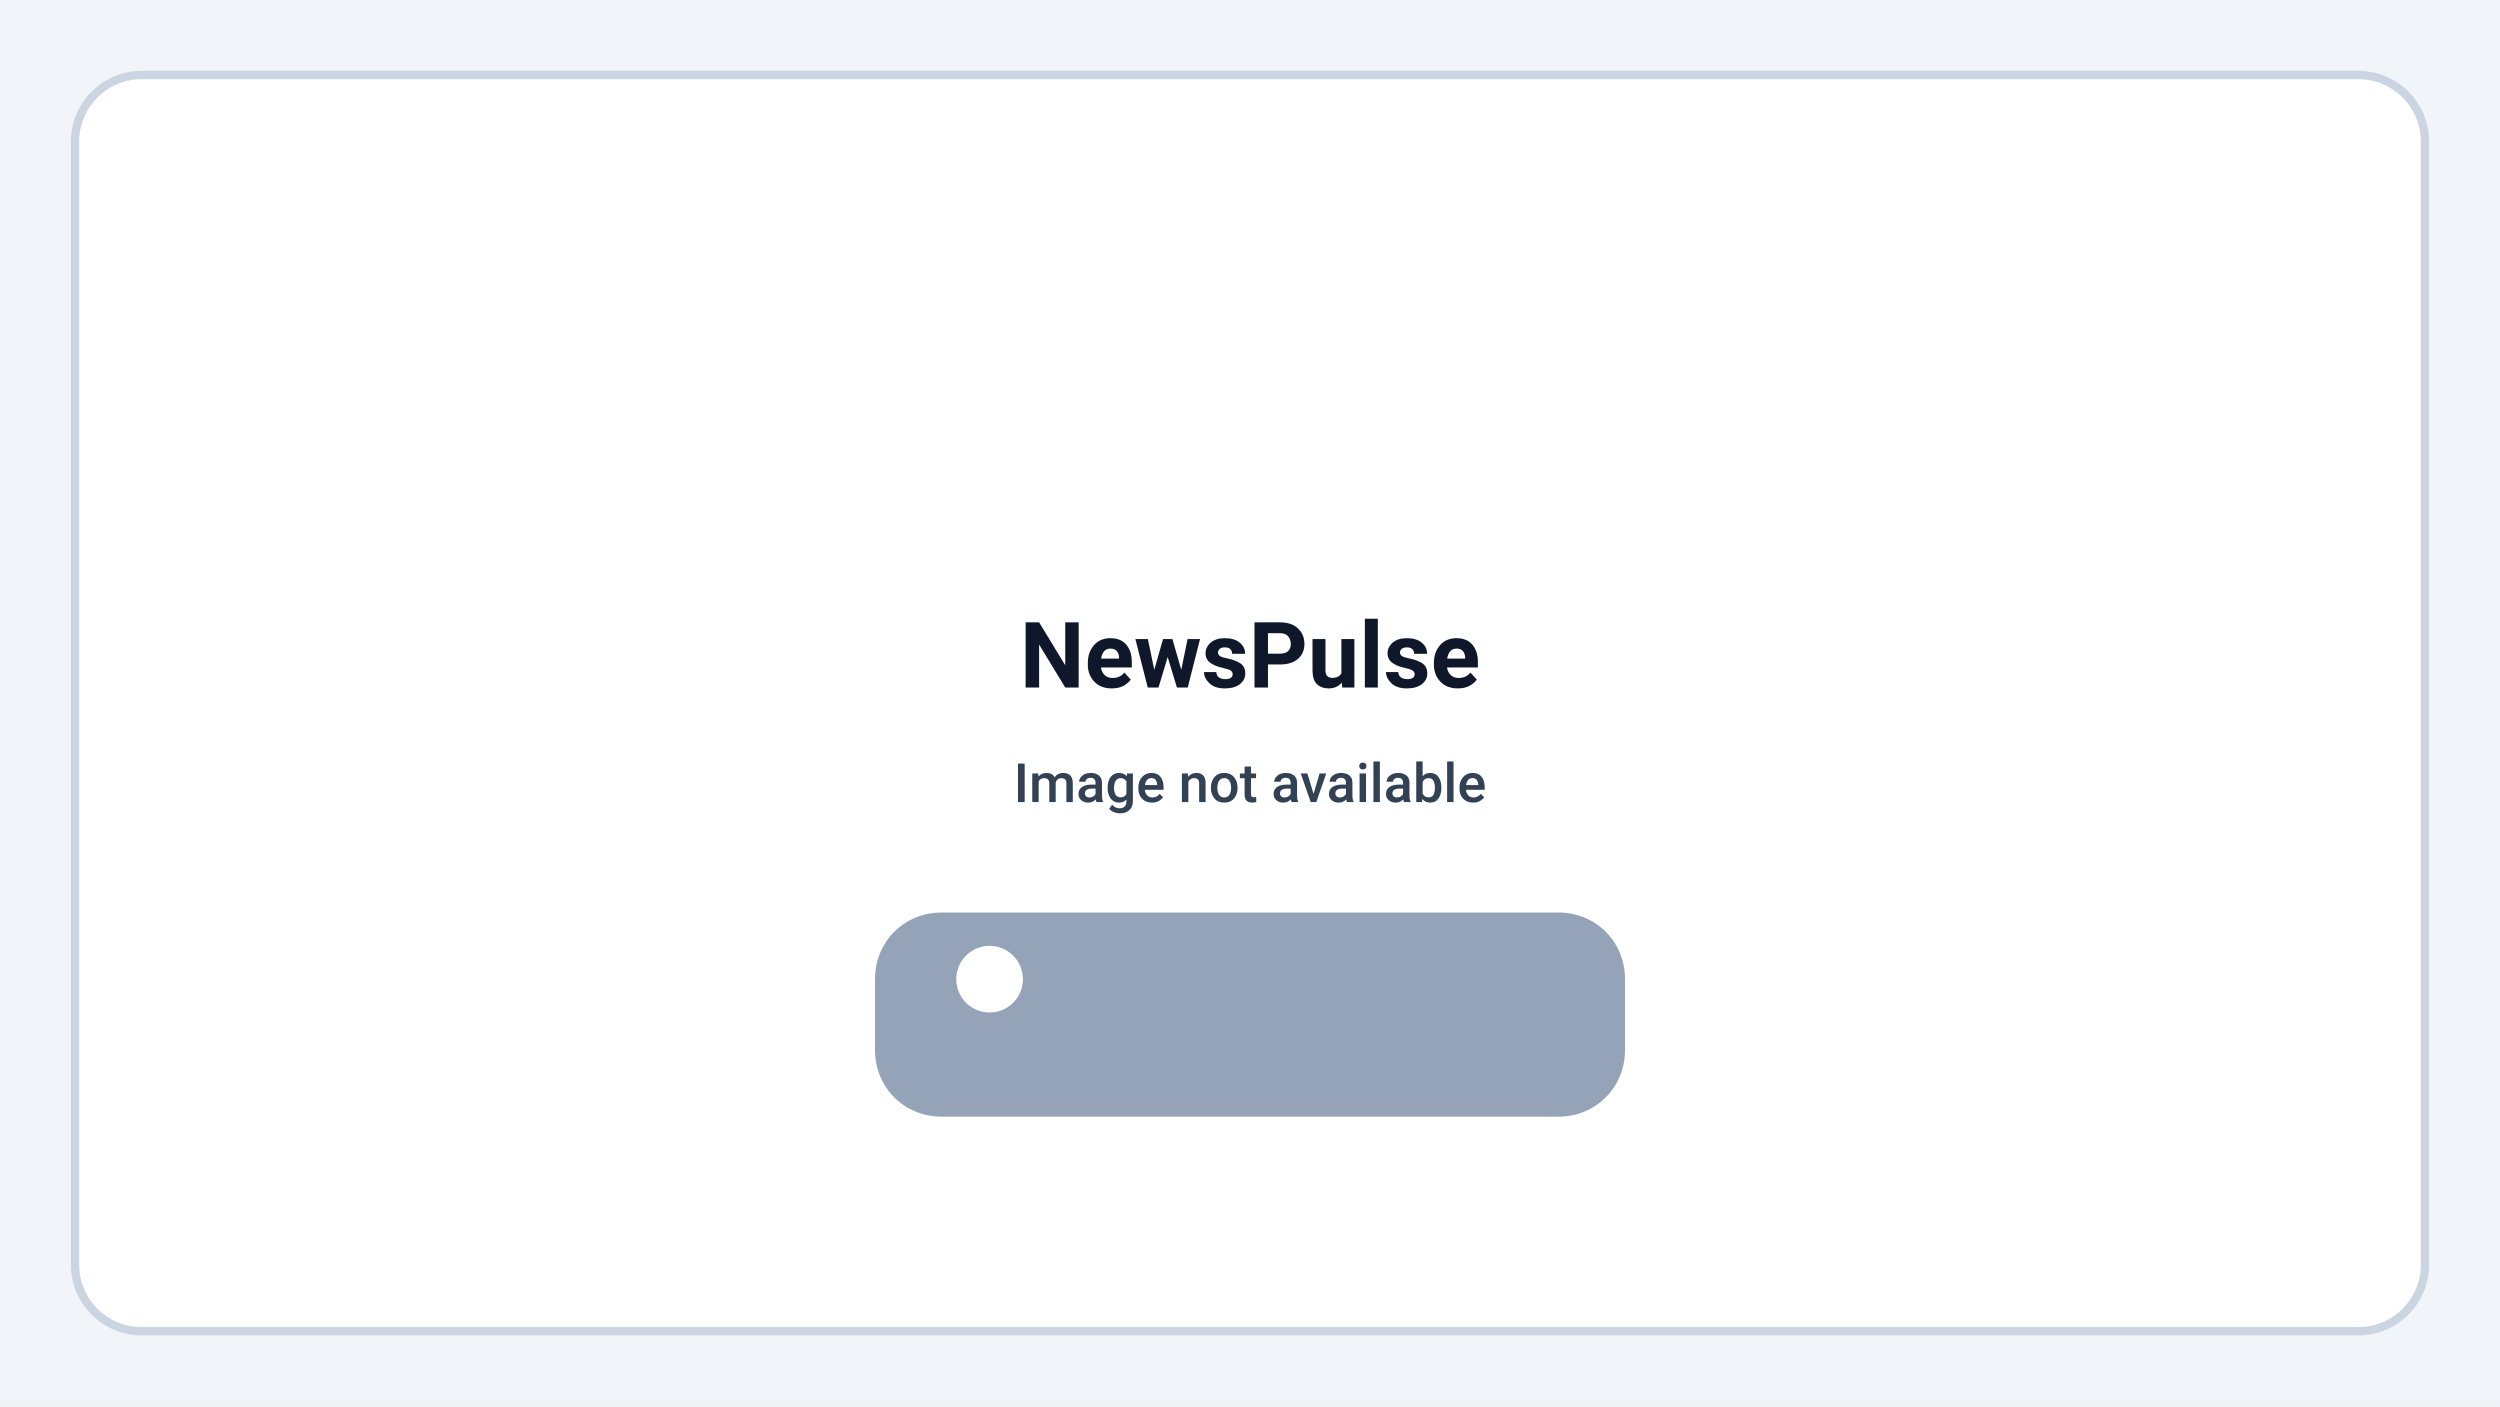
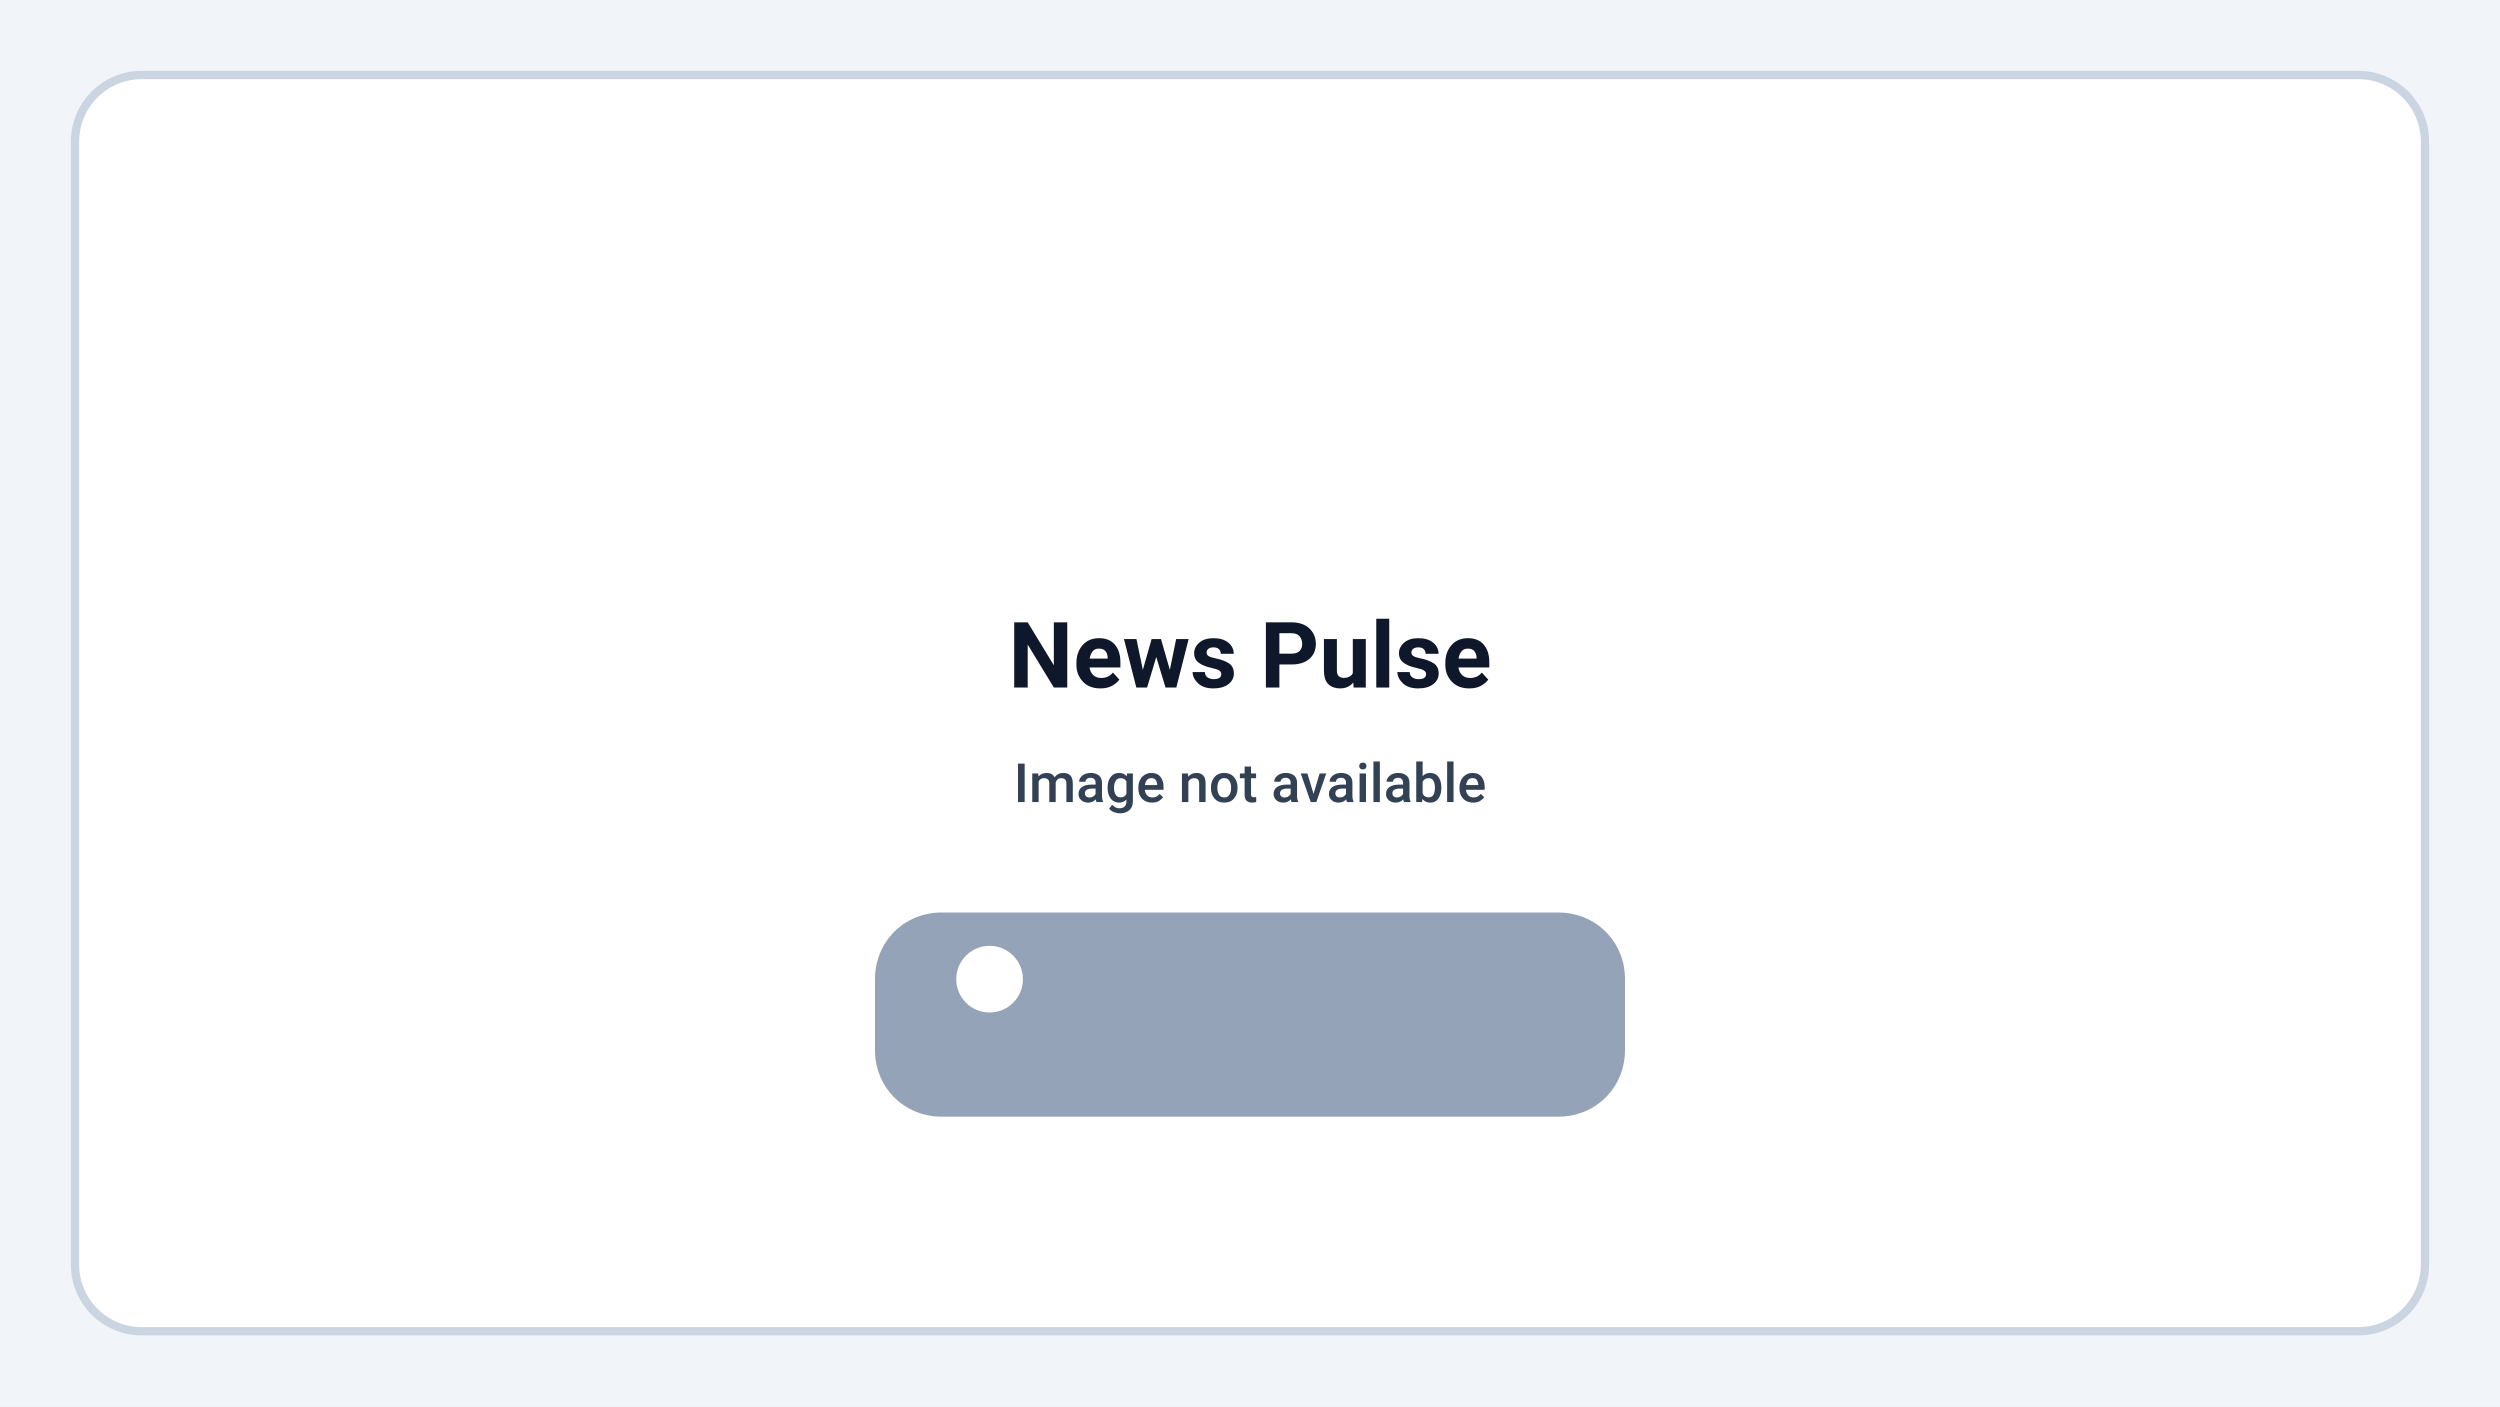
<svg xmlns="http://www.w3.org/2000/svg" width="1200" height="675" viewBox="0 0 1200 675" role="img" aria-label="NewsPulse – Image not available">
  <rect width="1200" height="675" fill="#f1f5f9" />
  <rect x="36" y="36" width="1128" height="603" rx="32" fill="#ffffff" stroke="#cbd5e1" stroke-width="4" />
  <g fill="#0f172a" font-family="system-ui, -apple-system, Segoe UI, Roboto, Helvetica, Arial, sans-serif" text-anchor="middle">
-     <text x="600" y="330" font-size="44" font-weight="700">NewsPulse</text>
+     <text x="600" y="330" font-size="44" font-weight="700">News Pulse</text>
    <text x="600" y="385" font-size="26" font-weight="500" fill="#334155">Image not available</text>
  </g>
  <g fill="#94a3b8">
    <path d="M420 470c0-18 14-32 32-32h296c18 0 32 14 32 32v34c0 18-14 32-32 32H452c-18 0-32-14-32-32v-34zm55-16a16 16 0 1 0 0 32 16 16 0 0 0 0-32zm61 8 38 44 56-68 74 92H508l28-32z" />
  </g>
</svg>
